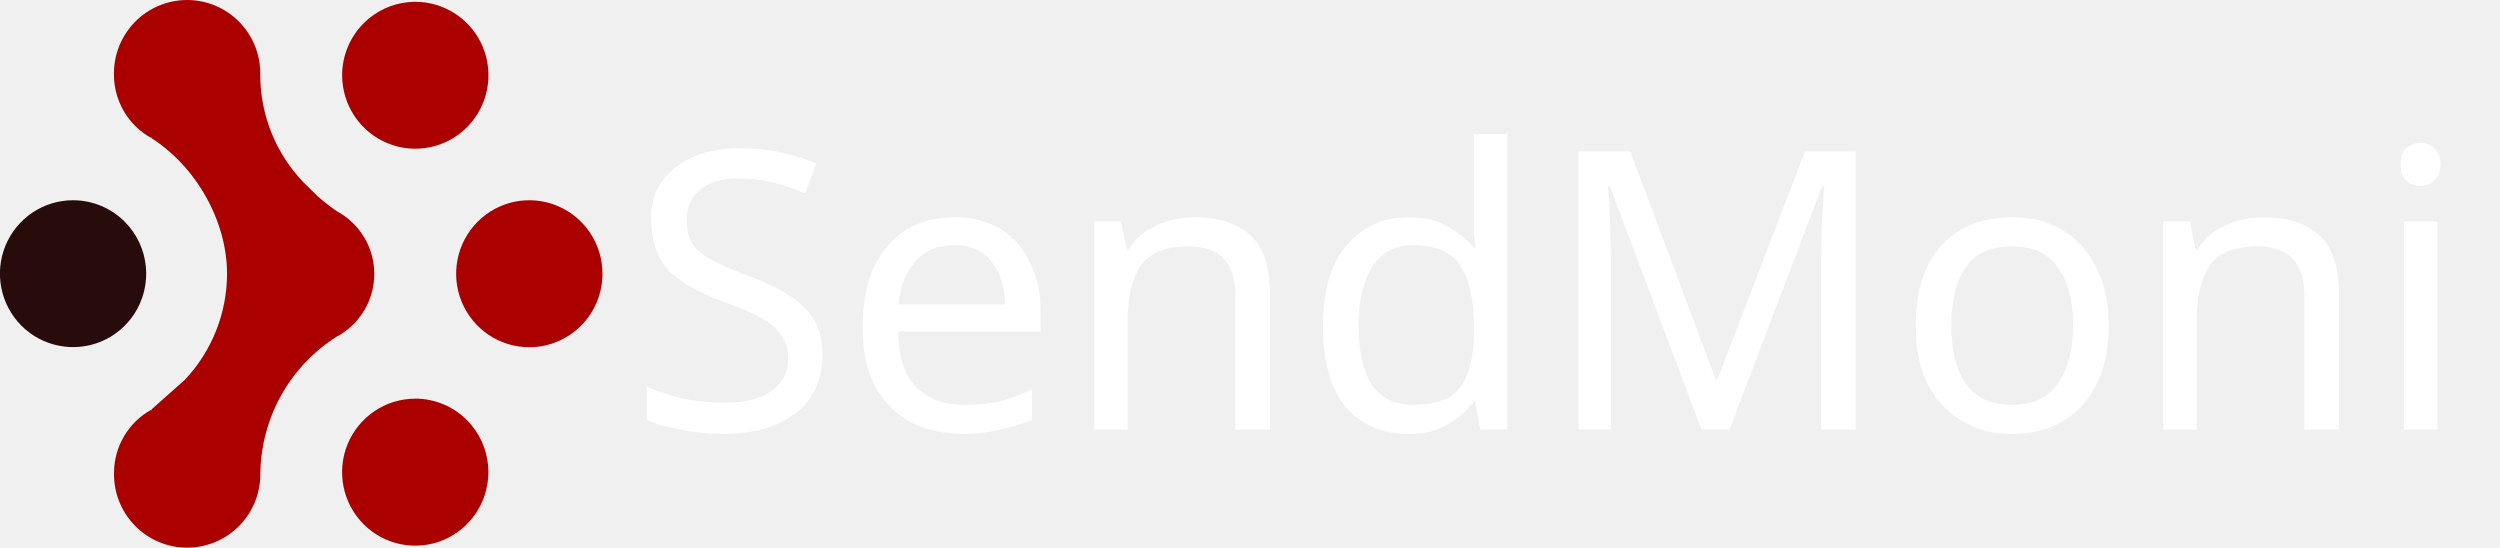
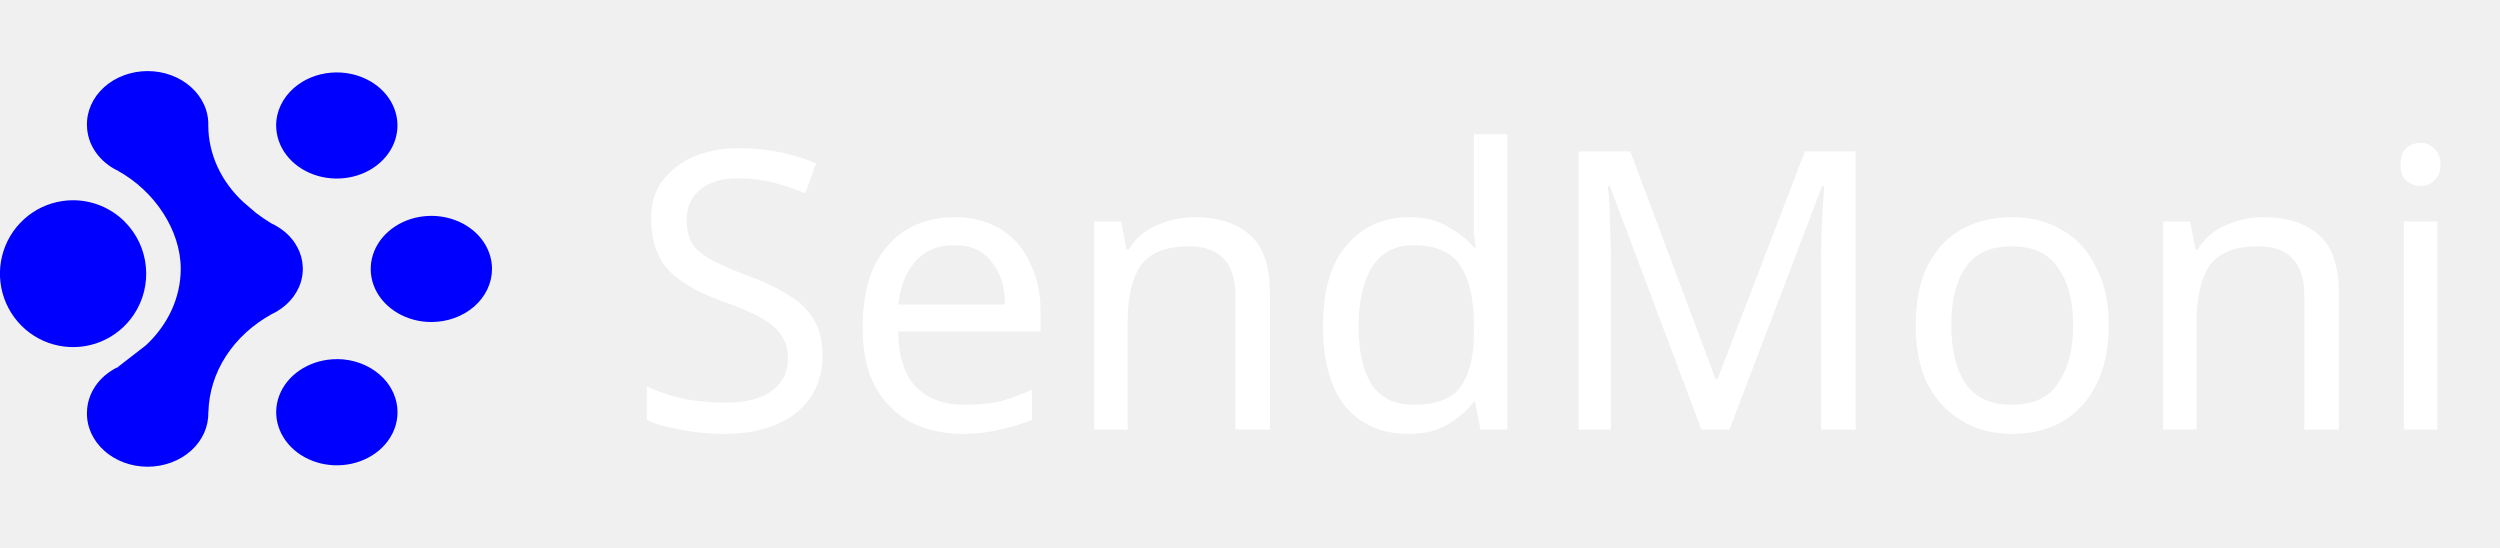
<svg xmlns="http://www.w3.org/2000/svg" width="36.232mm" height="7.938mm" viewBox="0 0 36.232 7.938" version="1.1" id="svg8">
  <defs id="defs2" />
  <g id="layer1" transform="translate(-67.45847,-144.9539)">
-     <path fill="#6366f1" d="m 68.518,147.856 c -0.21,0 -0.415,0.062 -0.589,0.179 a 1.064,1.064 0 0 0 -0.391,0.478 1.069,1.069 0 0 0 0.23,1.16 1.059,1.059 0 0 0 1.155,0.231 1.061,1.061 0 0 0 0.476,-0.392 1.068,1.068 0 0 0 -0.132,-1.344 1.059,1.059 0 0 0 -0.749,-0.312 z" id="path80" style="stroke-width:0.265;fill:#280b0b" />
-     <path fill="#6366f1" d="m 71.231,151.797 a 1.07,1.07 0 0 1 -0.3,0.772 1.06,1.06 0 0 1 -0.76,0.322 1.056,1.056 0 0 1 -0.76,-0.322 1.066,1.066 0 0 1 -0.3,-0.772 c 0.002,-0.185 0.053,-0.366 0.147,-0.524 0.094,-0.159 0.228,-0.289 0.389,-0.379 -0.006,0.029 0.024,-0.015 0,0 l 0.492,-0.437 a 2.248,2.248 0 0 0 0.61,-1.533 c 0,-0.774 -0.453,-1.561 -1.103,-1.973 0.025,0.015 -0.009,-0.025 0,0 a 1.046,1.046 0 0 1 -0.389,-0.379 1.052,1.052 0 0 1 -0.147,-0.524 1.069,1.069 0 0 1 0.3,-0.772 1.06,1.06 0 0 1 0.76,-0.322 1.056,1.056 0 0 1 0.76,0.322 1.065,1.065 0 0 1 0.3,0.772 2.255,2.255 0 0 0 0.621,1.543 l 0.216,0.212 c 0.086,0.075 0.177,0.146 0.271,0.211 0.164,0.087 0.302,0.219 0.398,0.379 a 1.032,1.032 0 0 1 -0.398,1.44 c 0.009,-0.018 -0.017,0.01 0,0 a 2.373,2.373 0 0 0 -0.8,0.842 2.385,2.385 0 0 0 -0.306,1.123 z m 1.186,-5.753 c 0,0.211 0.062,0.417 0.179,0.592 a 1.061,1.061 0 0 0 0.476,0.392 1.056,1.056 0 0 0 1.155,-0.231 1.069,1.069 0 0 0 0.23,-1.16 1.064,1.064 0 0 0 -0.391,-0.478 1.057,1.057 0 0 0 -1.338,0.133 1.068,1.068 0 0 0 -0.311,0.753 z m 1.06,4.688 c -0.21,0 -0.415,0.062 -0.589,0.179 a 1.064,1.064 0 0 0 -0.391,0.478 1.069,1.069 0 0 0 0.23,1.161 1.056,1.056 0 0 0 1.155,0.231 1.061,1.061 0 0 0 0.476,-0.393 1.069,1.069 0 0 0 -0.132,-1.345 1.058,1.058 0 0 0 -0.749,-0.312 z m 2.713,-1.811 c 0,-0.211 -0.062,-0.416 -0.179,-0.592 a 1.061,1.061 0 0 0 -0.476,-0.392 1.056,1.056 0 0 0 -1.155,0.231 1.069,1.069 0 0 0 -0.23,1.161 1.064,1.064 0 0 0 0.391,0.478 1.056,1.056 0 0 0 0.589,0.179 1.059,1.059 0 0 0 0.749,-0.312 1.069,1.069 0 0 0 0.311,-0.753 z" id="path78" style="stroke-width:0.265;fill:#aa0000" />
+     <path fill="#6366f1" d="m 68.518,147.856 c -0.21,0 -0.415,0.062 -0.589,0.179 a 1.064,1.064 0 0 0 -0.391,0.478 1.069,1.069 0 0 0 0.23,1.16 1.059,1.059 0 0 0 1.155,0.231 1.061,1.061 0 0 0 0.476,-0.392 1.068,1.068 0 0 0 -0.132,-1.344 1.059,1.059 0 0 0 -0.749,-0.312 z" id="path80" style="stroke-width:0.265;fill:#0000ff" />
+     <path fill="#6366f1" d="m 70.477,150.928 a 0.887,0.773 0 0 1 -0.249,0.557 0.879,0.766 0 0 1 -0.63,0.233 0.876,0.763 0 0 1 -0.63,-0.233 0.884,0.77 0 0 1 -0.249,-0.557 c 0.002,-0.133 0.044,-0.264 0.122,-0.379 0.078,-0.115 0.189,-0.209 0.323,-0.274 -0.005,0.021 0.02,-0.011 0,0 l 0.408,-0.316 a 1.864,1.623 0 0 0 0.506,-1.107 c 0,-0.559 -0.375,-1.128 -0.915,-1.425 0.021,0.011 -0.008,-0.018 0,0 a 0.867,0.755 0 0 1 -0.322,-0.274 0.872,0.76 0 0 1 -0.122,-0.378 0.887,0.772 0 0 1 0.249,-0.558 0.879,0.766 0 0 1 0.63,-0.233 0.875,0.762 0 0 1 0.63,0.233 0.883,0.769 0 0 1 0.249,0.557 1.87,1.628 0 0 0 0.515,1.115 l 0.179,0.153 c 0.072,0.054 0.147,0.105 0.225,0.152 0.136,0.063 0.251,0.158 0.33,0.273 a 0.856,0.746 0 0 1 -0.33,1.04 c 0.007,-0.013 -0.014,0.007 0,0 a 1.968,1.714 0 0 0 -0.663,0.608 1.978,1.723 0 0 0 -0.254,0.811 z m 0.984,-4.155 c 0,0.152 0.052,0.301 0.148,0.427 a 0.88,0.766 0 0 0 0.394,0.283 0.875,0.762 0 0 0 0.958,-0.167 0.887,0.772 0 0 0 0.191,-0.838 0.882,0.768 0 0 0 -0.324,-0.345 0.876,0.763 0 0 0 -1.11,0.096 0.886,0.772 0 0 0 -0.258,0.544 z m 0.879,3.386 c -0.174,0 -0.344,0.045 -0.488,0.13 a 0.882,0.768 0 0 0 -0.324,0.345 0.887,0.772 0 0 0 0.191,0.838 0.875,0.762 0 0 0 0.958,0.167 0.88,0.766 0 0 0 0.395,-0.284 0.886,0.772 0 0 0 -0.11,-0.971 0.878,0.764 0 0 0 -0.621,-0.226 z m 2.249,-1.308 c 0,-0.152 -0.052,-0.301 -0.148,-0.427 a 0.88,0.766 0 0 0 -0.394,-0.283 0.875,0.762 0 0 0 -0.958,0.167 0.887,0.772 0 0 0 -0.191,0.838 0.882,0.768 0 0 0 0.324,0.345 0.876,0.763 0 0 0 0.488,0.13 0.878,0.765 0 0 0 0.621,-0.225 0.886,0.772 0 0 0 0.258,-0.544 z" id="path78" style="fill:#0000ff;stroke-width:0.205" />
    <text xml:space="preserve" style="font-style:normal;font-weight:normal;font-size:5.644px;line-height:1.25;font-family:sans-serif;fill:#000000;fill-opacity:1;stroke:none;stroke-width:0.265" x="76.552" y="151.183" id="text102">
      <tspan id="tspan100" x="76.552" y="151.183" style="font-size:5.644px;fill:#ffffff;stroke-width:0.265">SendMoni</tspan>
    </text>
  </g>
</svg>
